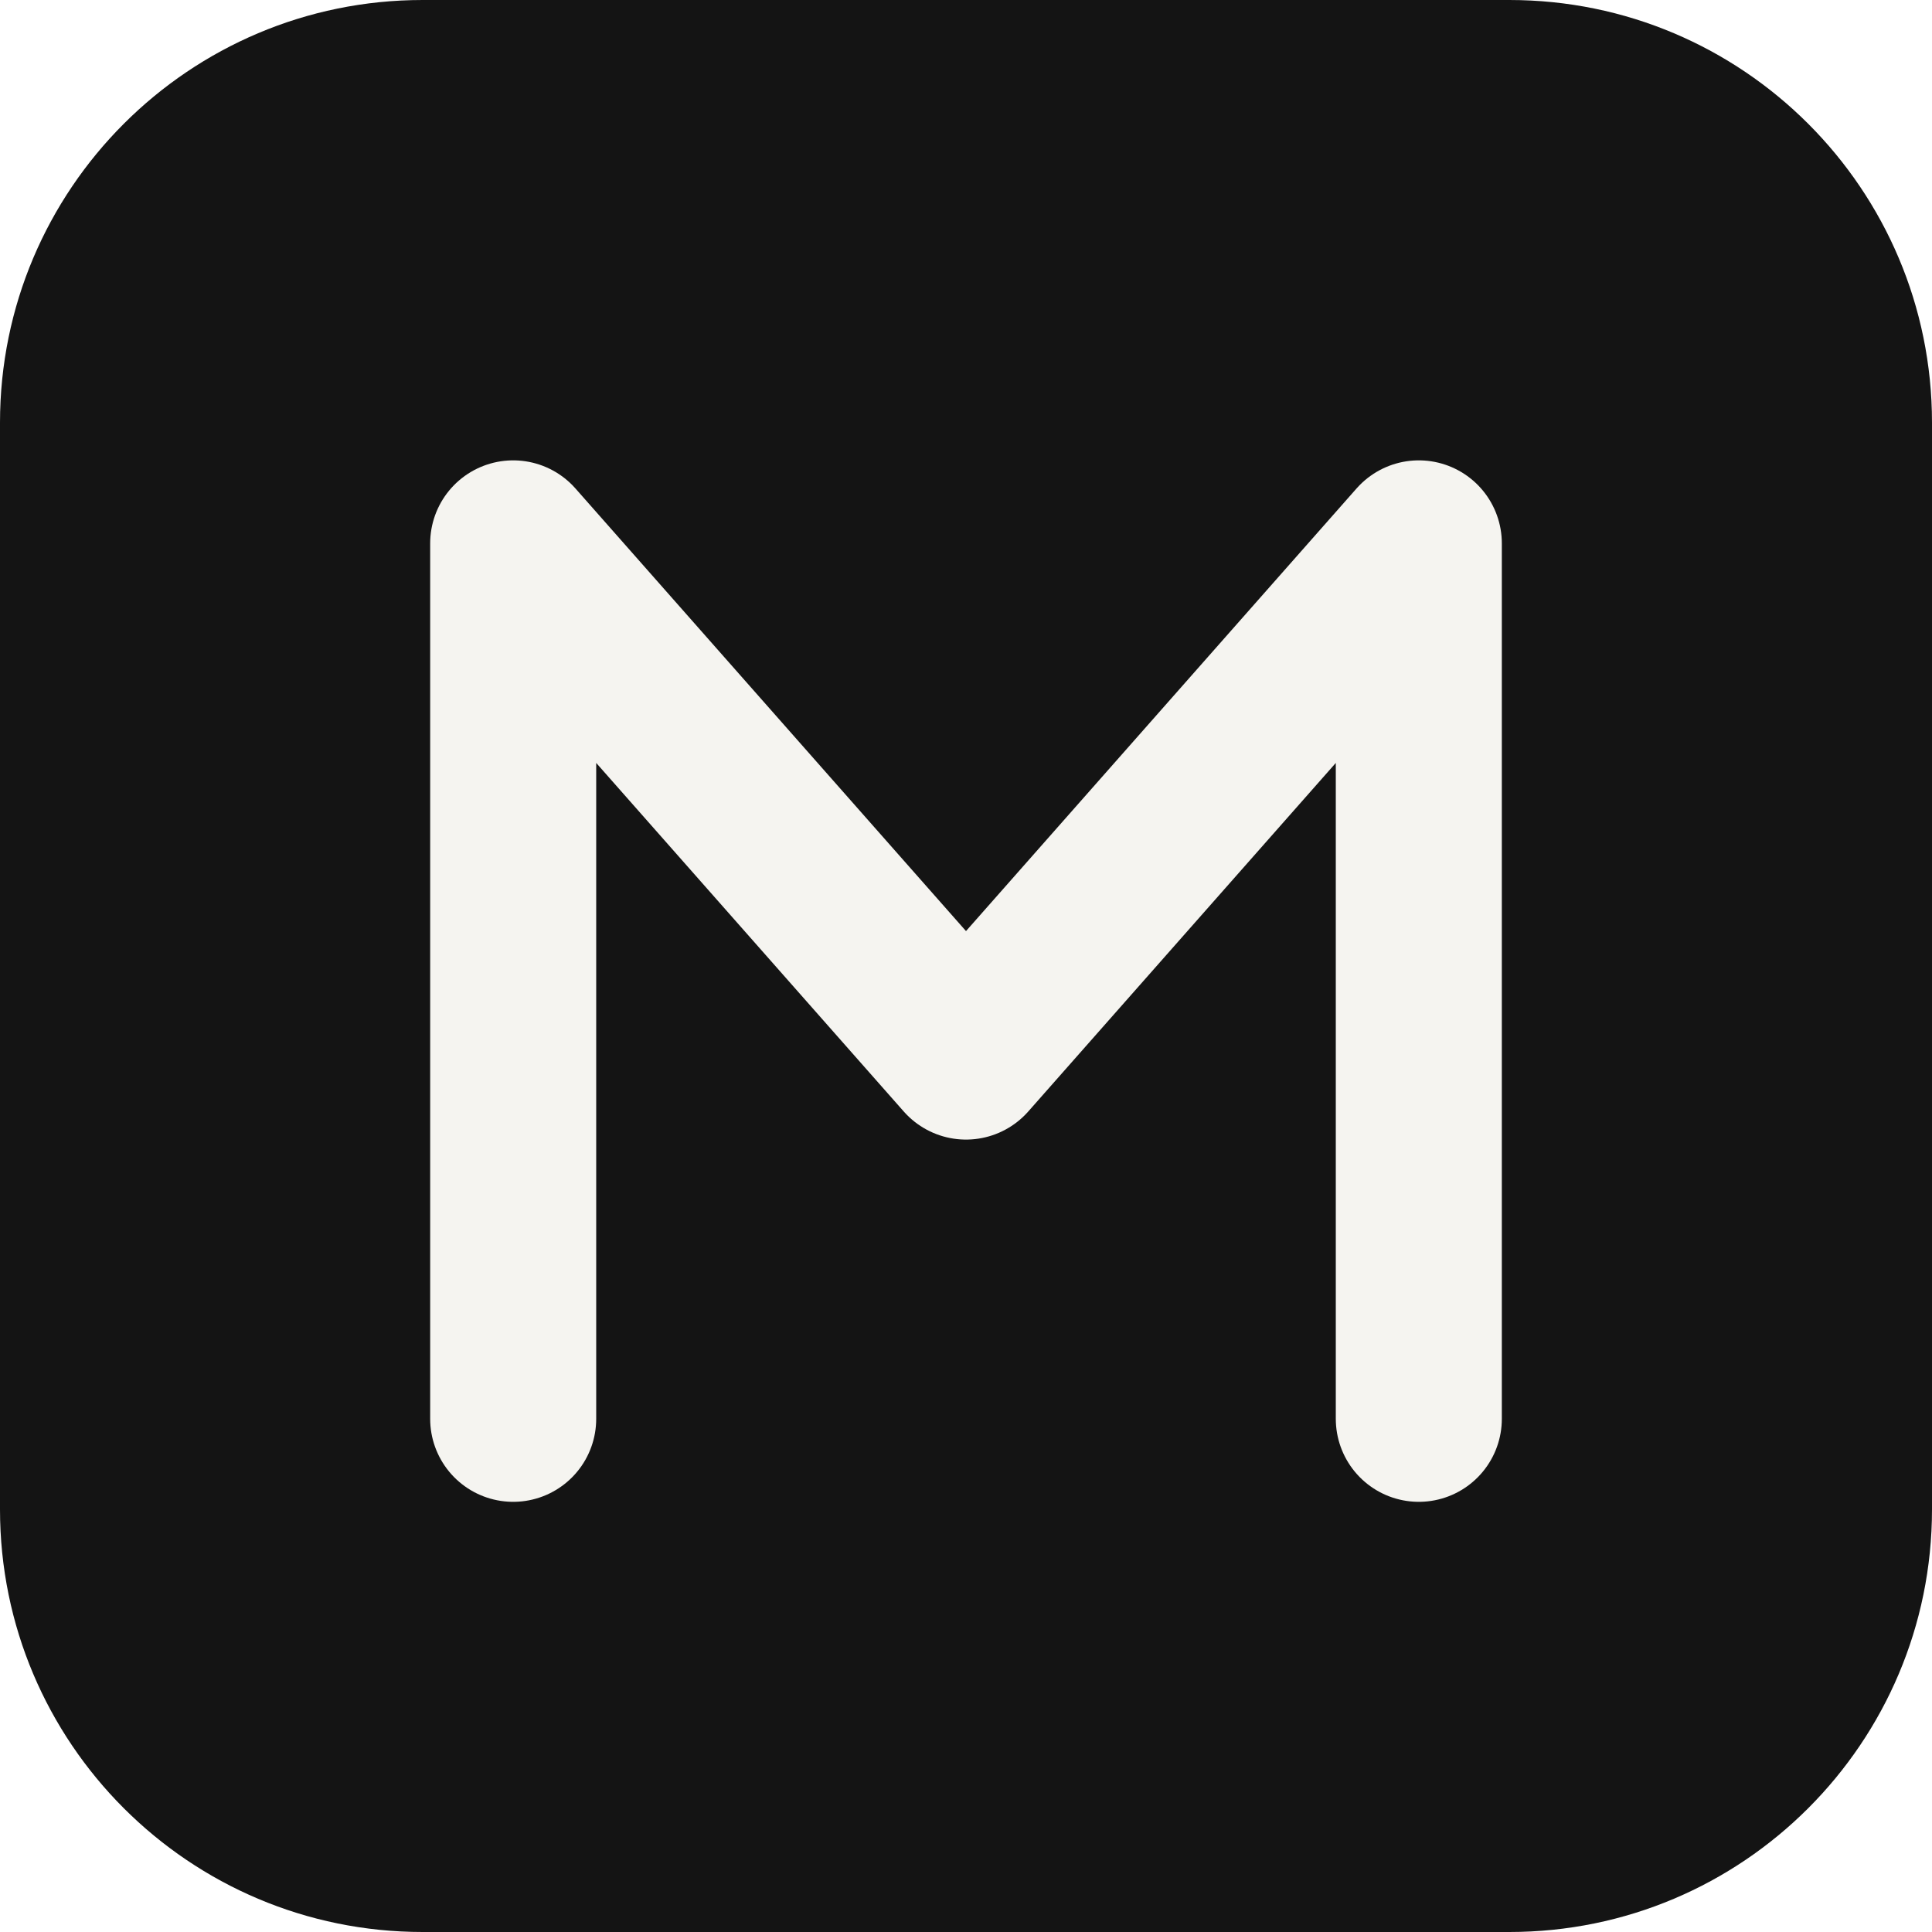
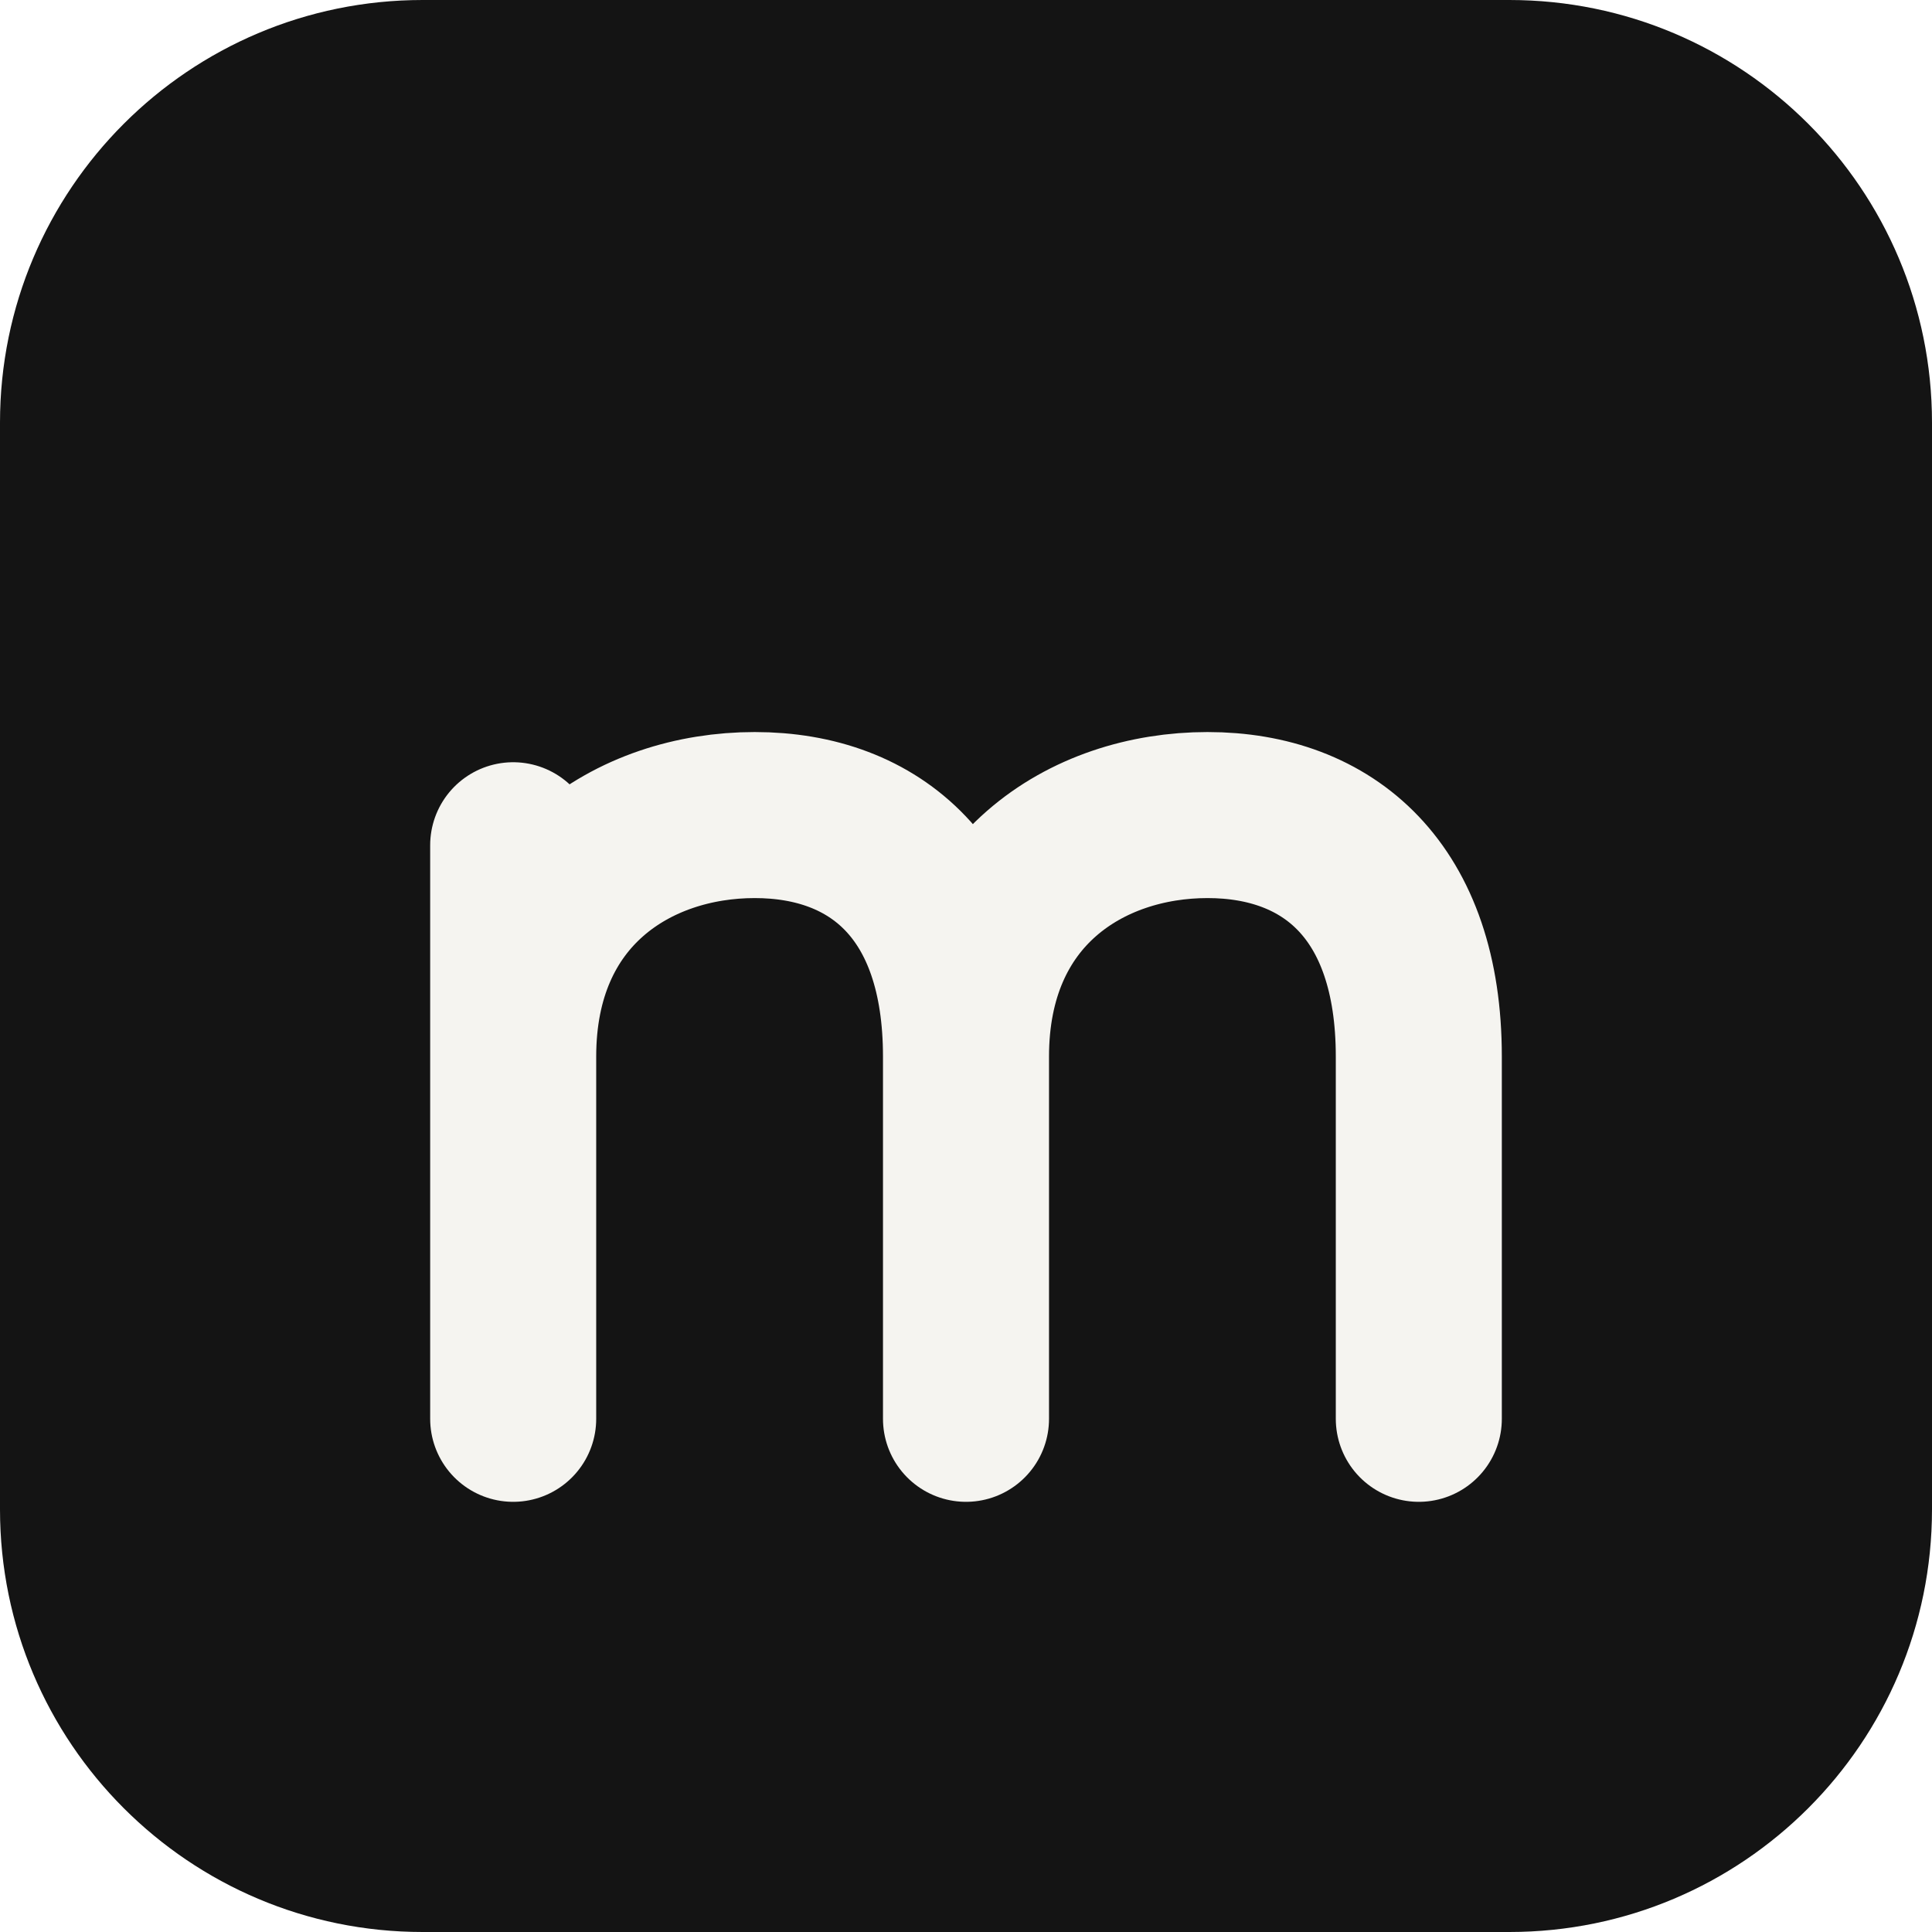
<svg xmlns="http://www.w3.org/2000/svg" viewBox="0 0 64 64">
  <rect width="64" height="64" rx="14" fill="#141414" />
-   <path d="M17 47V18l15 17 15-17v29" fill="none" stroke="#f5f4f0" stroke-width="5.5" stroke-linecap="round" stroke-linejoin="round" />
+   <path d="M17 47V28M17 35c0-5.5 4-8 8-8s7 2.5 7 8v12M32 35c0-5.5 4-8 8-8s7 2.5 7 8v12" fill="none" stroke="#f5f4f0" stroke-width="5.5" stroke-linecap="round" stroke-linejoin="round" />
</svg>
